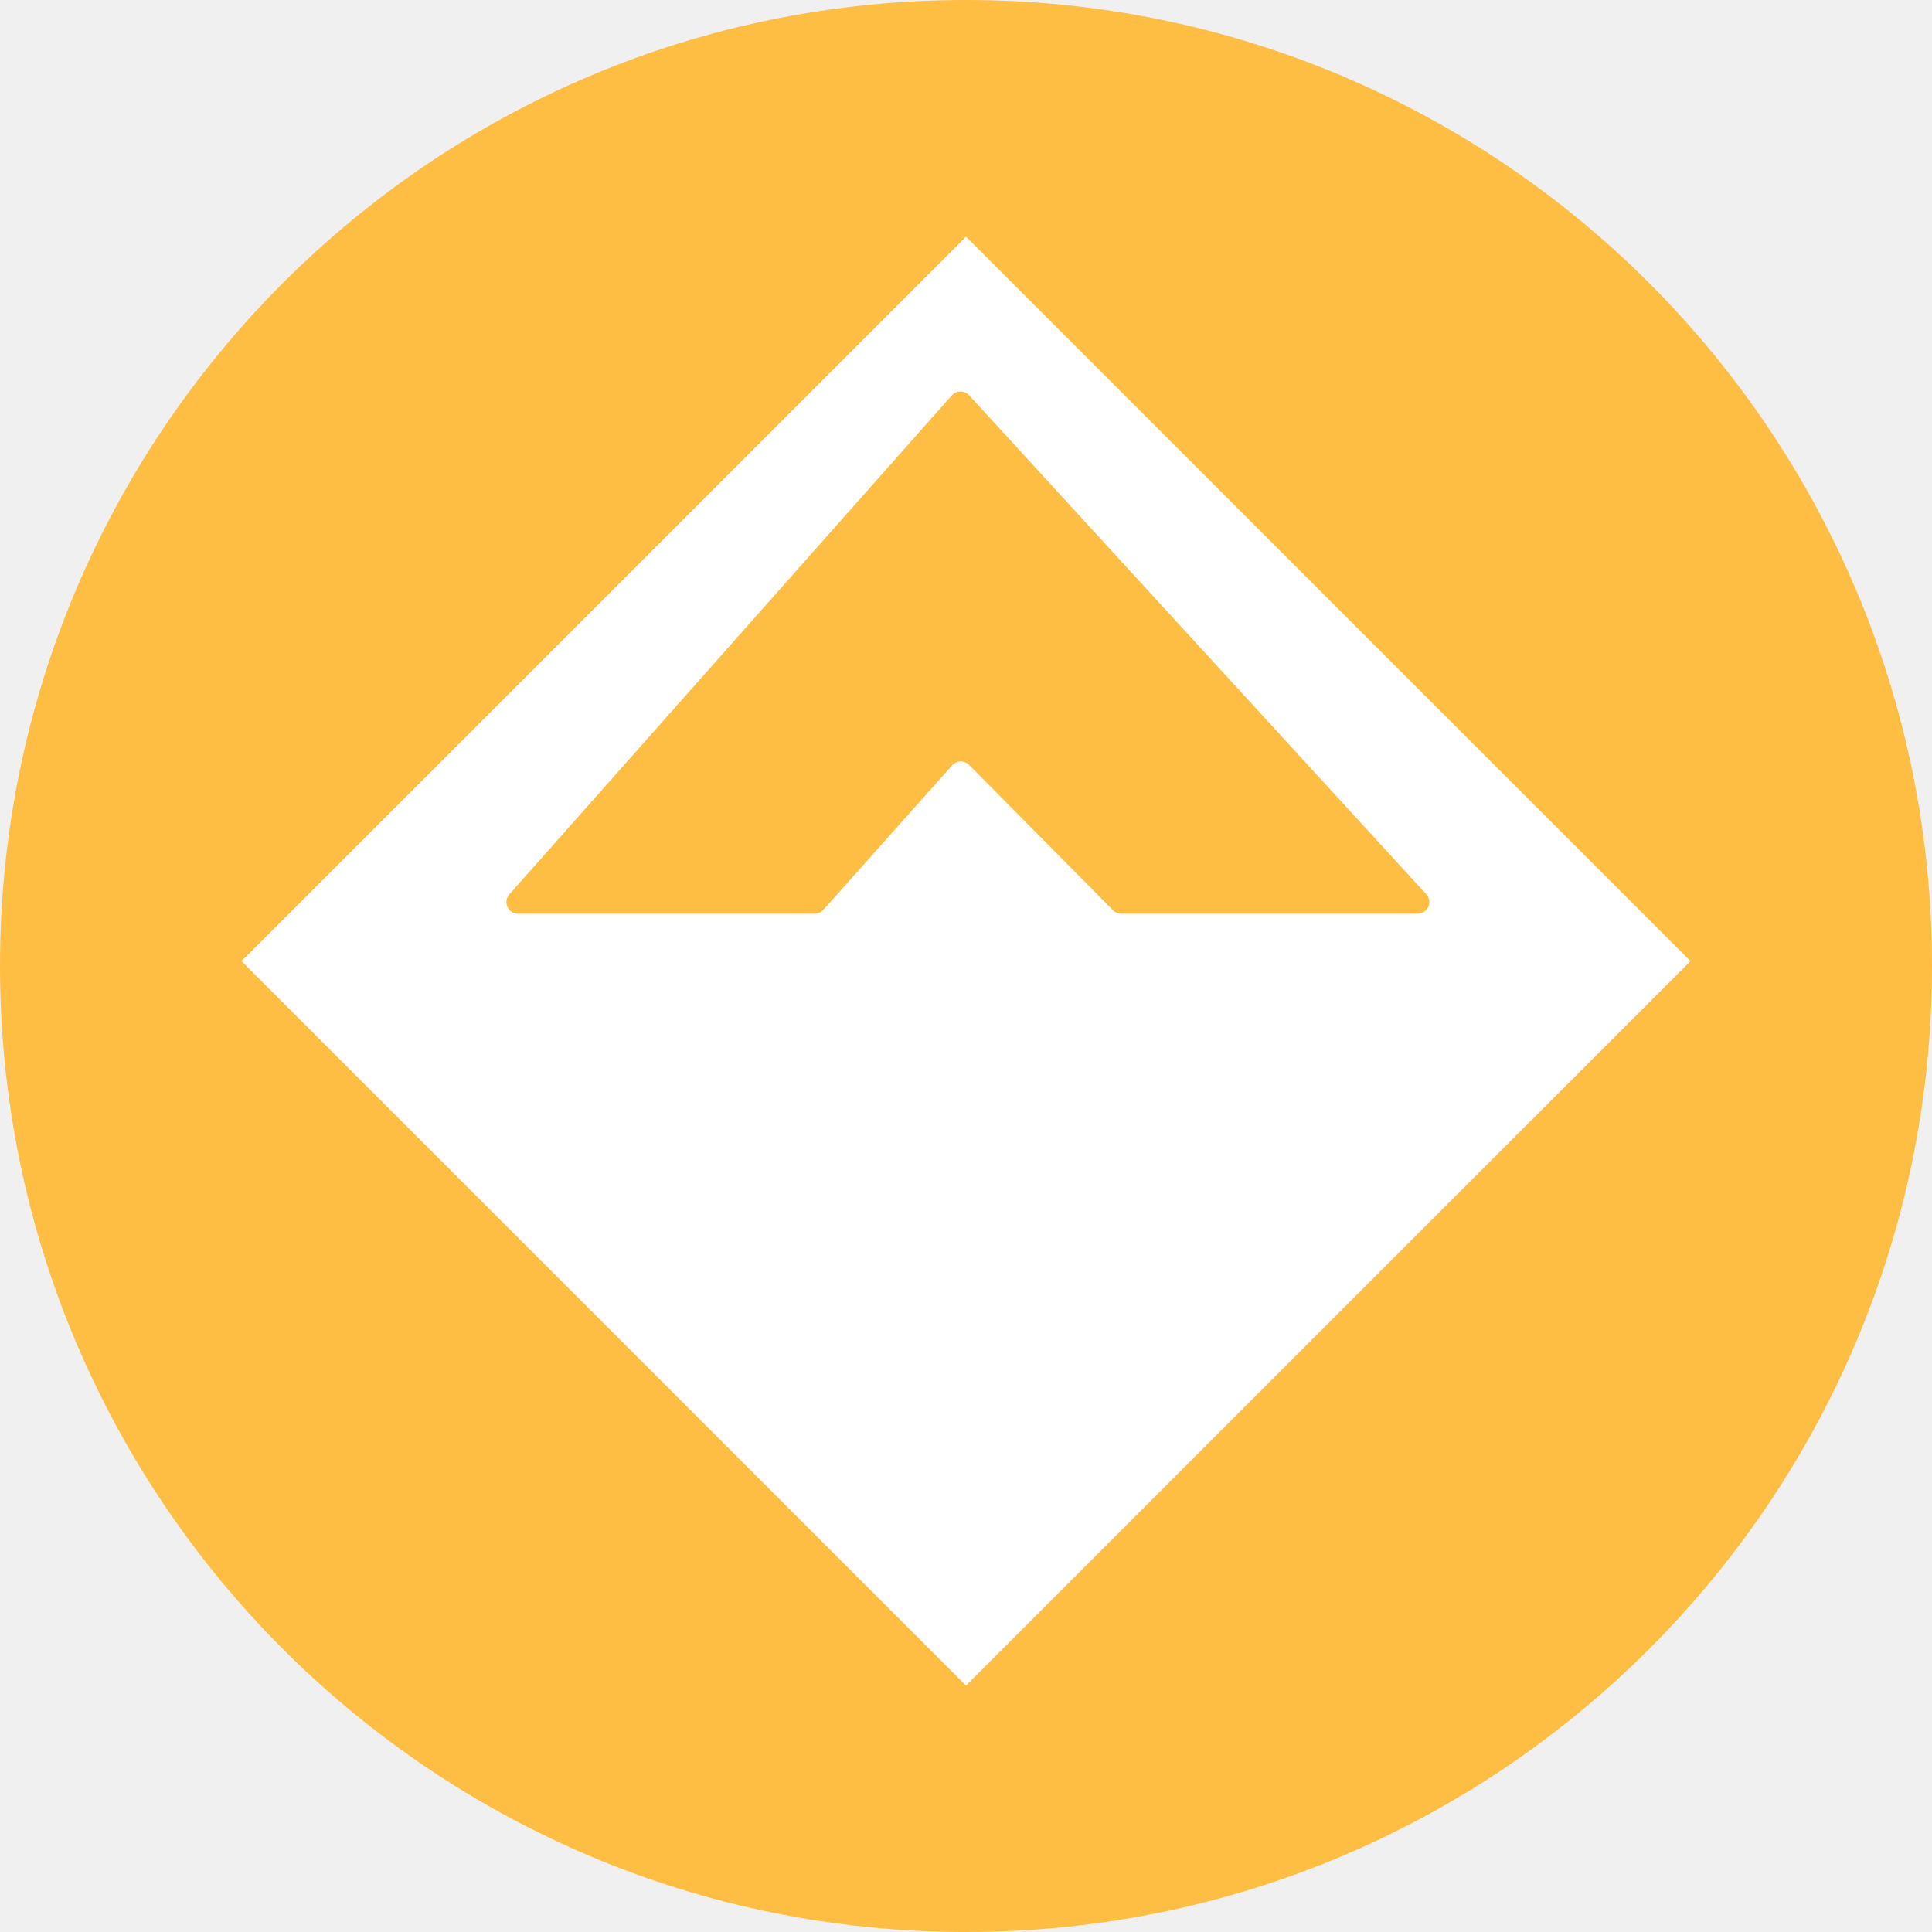
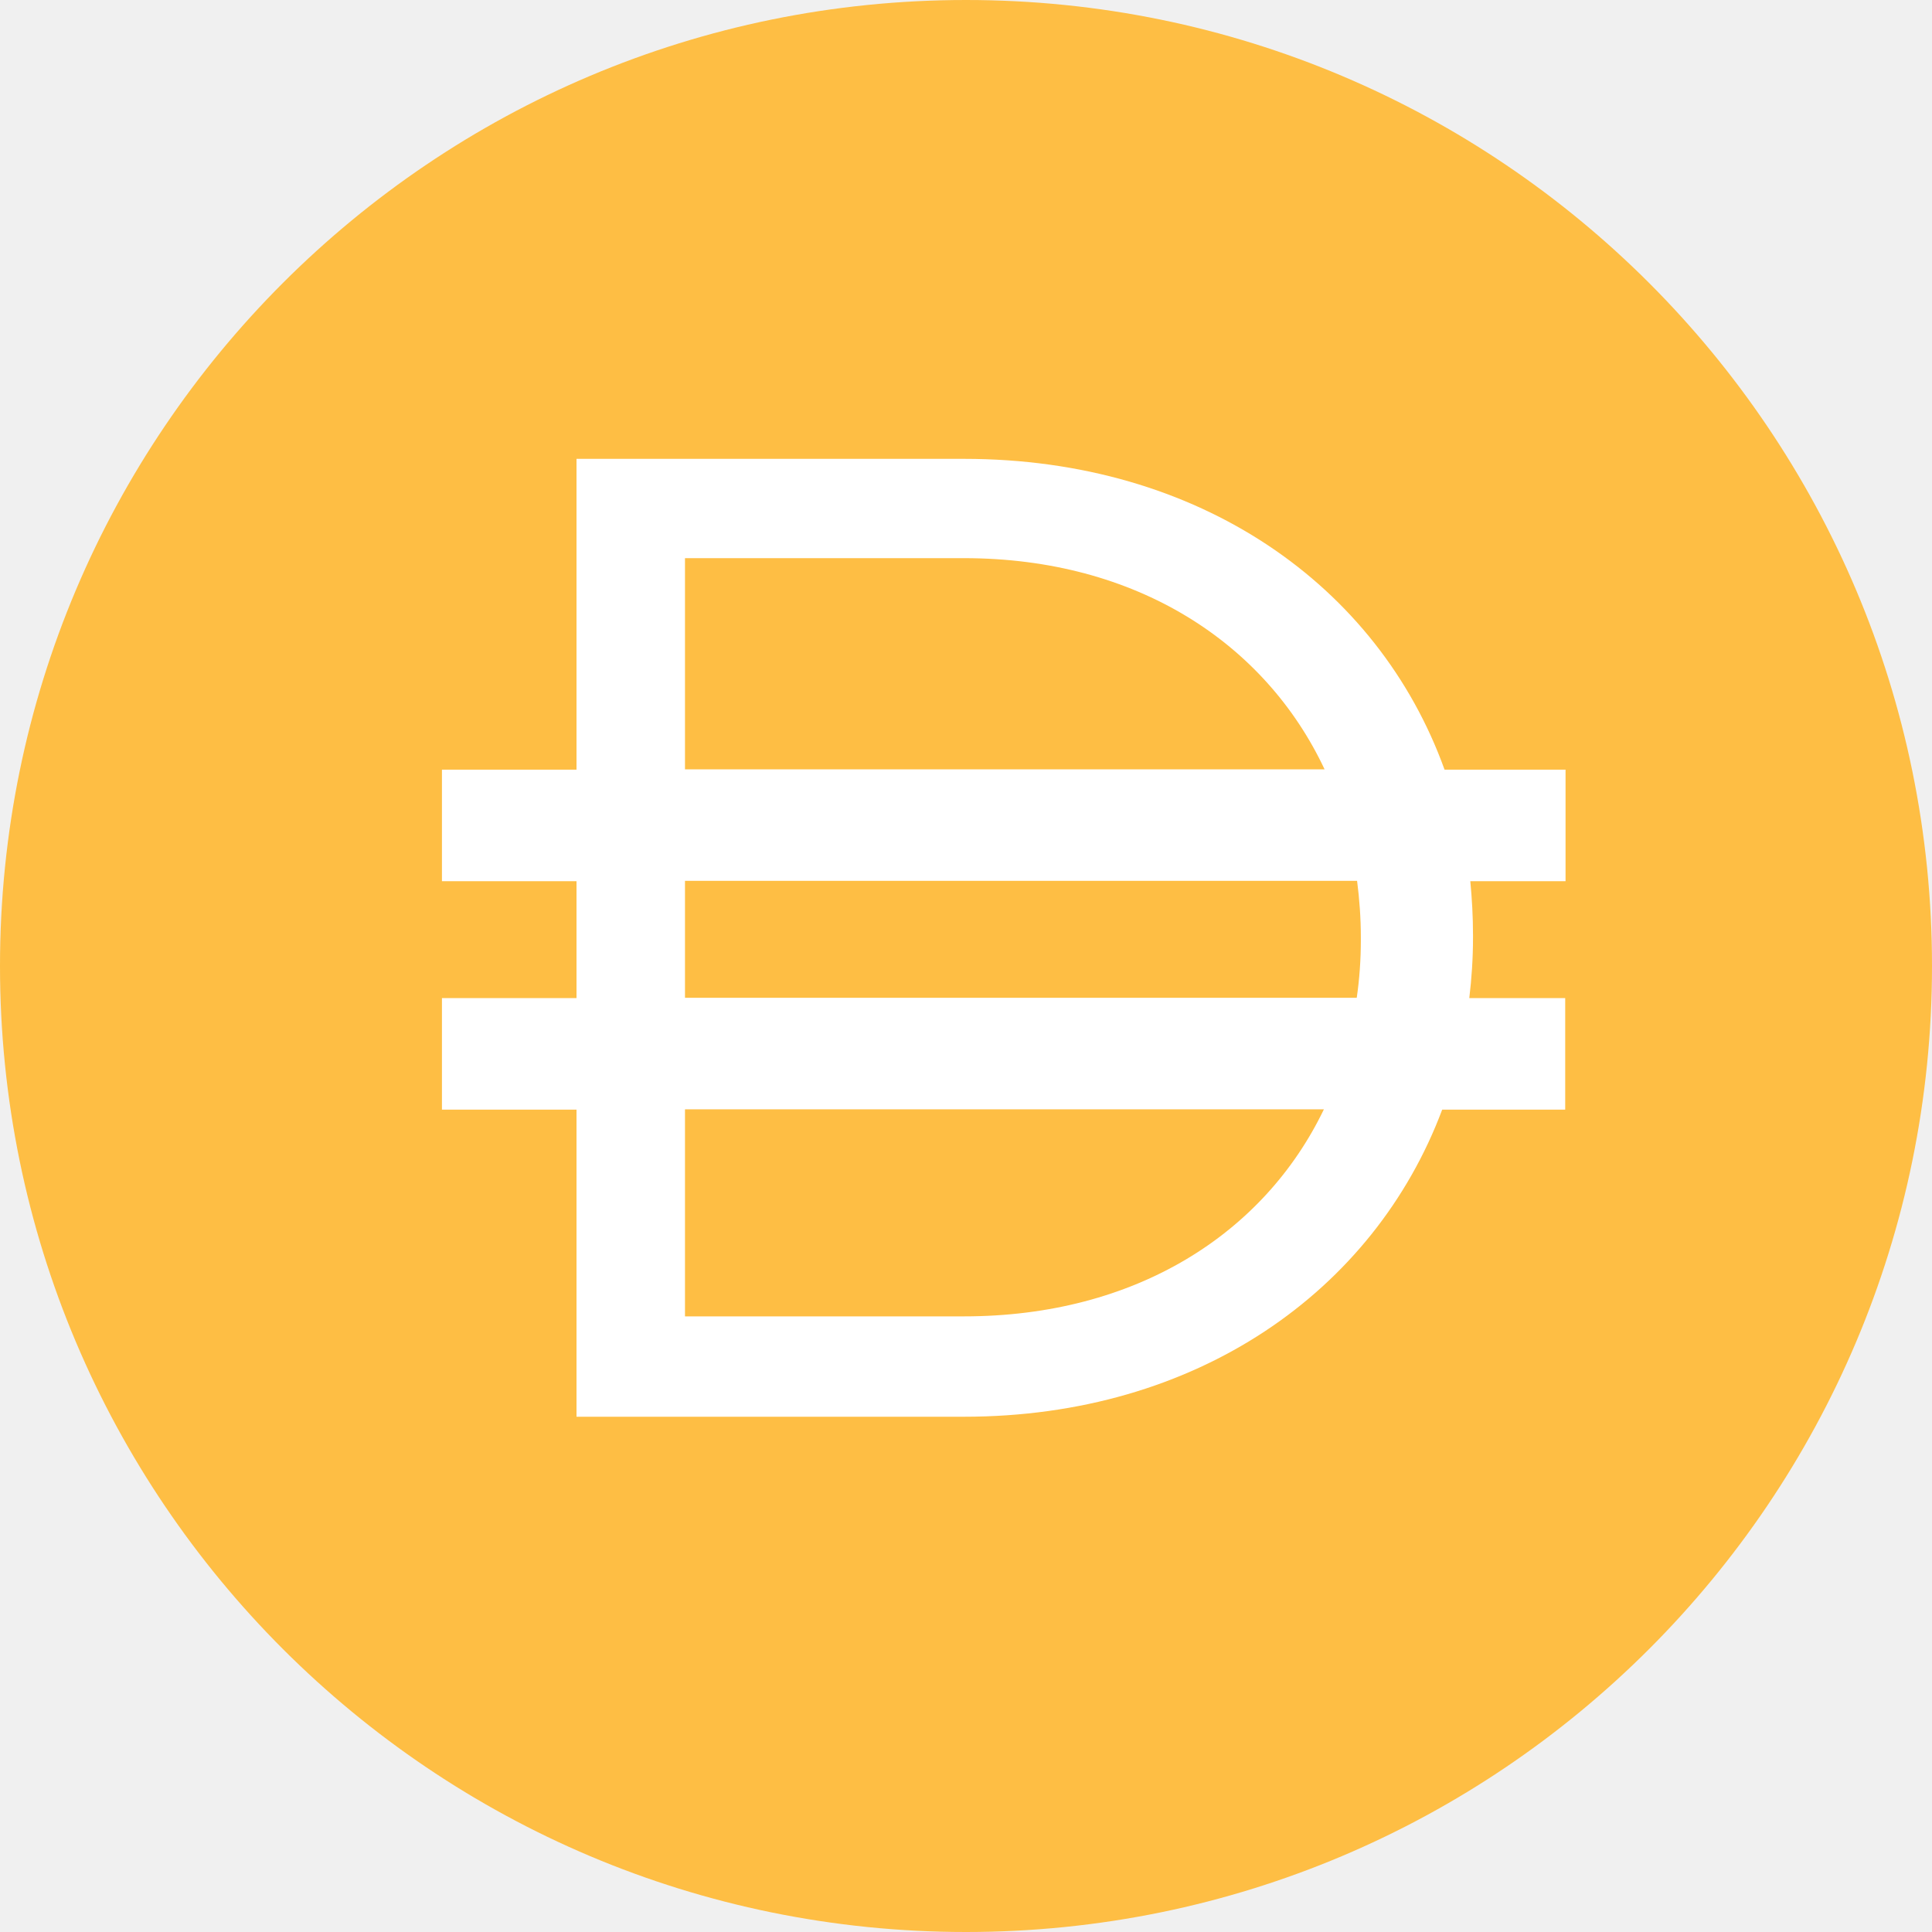
<svg xmlns="http://www.w3.org/2000/svg" width="40" height="40" viewBox="0 0 40 40" fill="none">
  <path fill-rule="evenodd" clip-rule="evenodd" d="M20 40C31.046 40 40 31.046 40 20C40 8.954 31.046 0 20 0C8.954 0 0 8.954 0 20C0 31.046 8.954 40 20 40Z" fill="#FEBE44" />
-   <path fill-rule="evenodd" clip-rule="evenodd" d="M35 19.899L20 4.9L5 19.899L20 34.898L35 19.899ZM10.726 18.918C10.518 18.918 10.408 18.673 10.546 18.517L19.706 8.186C19.801 8.079 19.967 8.078 20.064 8.183L29.529 18.514C29.671 18.669 29.561 18.918 29.352 18.918H23.215C23.151 18.918 23.089 18.892 23.044 18.846L20.064 15.837C19.966 15.738 19.805 15.742 19.713 15.846L17.047 18.837C17.002 18.889 16.936 18.918 16.867 18.918H10.726Z" fill="white" />
+   <path d="M32.406 15.935H29.908C28.532 12.117 24.834 9.5 19.957 9.5H11.936V15.935H9.15V18.244H11.936V20.665H9.15V22.974H11.936V29.332H19.957C24.778 29.332 28.448 26.735 29.859 22.974H32.406V20.665H30.42C30.469 20.258 30.497 19.837 30.497 19.416V19.36C30.497 18.981 30.476 18.609 30.441 18.244H32.413V15.935H32.406ZM14.182 11.556H19.957C23.536 11.556 26.196 13.318 27.424 15.928H14.182V11.556ZM19.957 27.254H14.182V22.967H27.41C26.175 25.535 23.522 27.254 19.957 27.254ZM28.175 19.465C28.175 19.872 28.146 20.272 28.09 20.658H14.182V18.237H28.097C28.146 18.616 28.175 19.009 28.175 19.409V19.465Z" fill="white" />
</svg>
